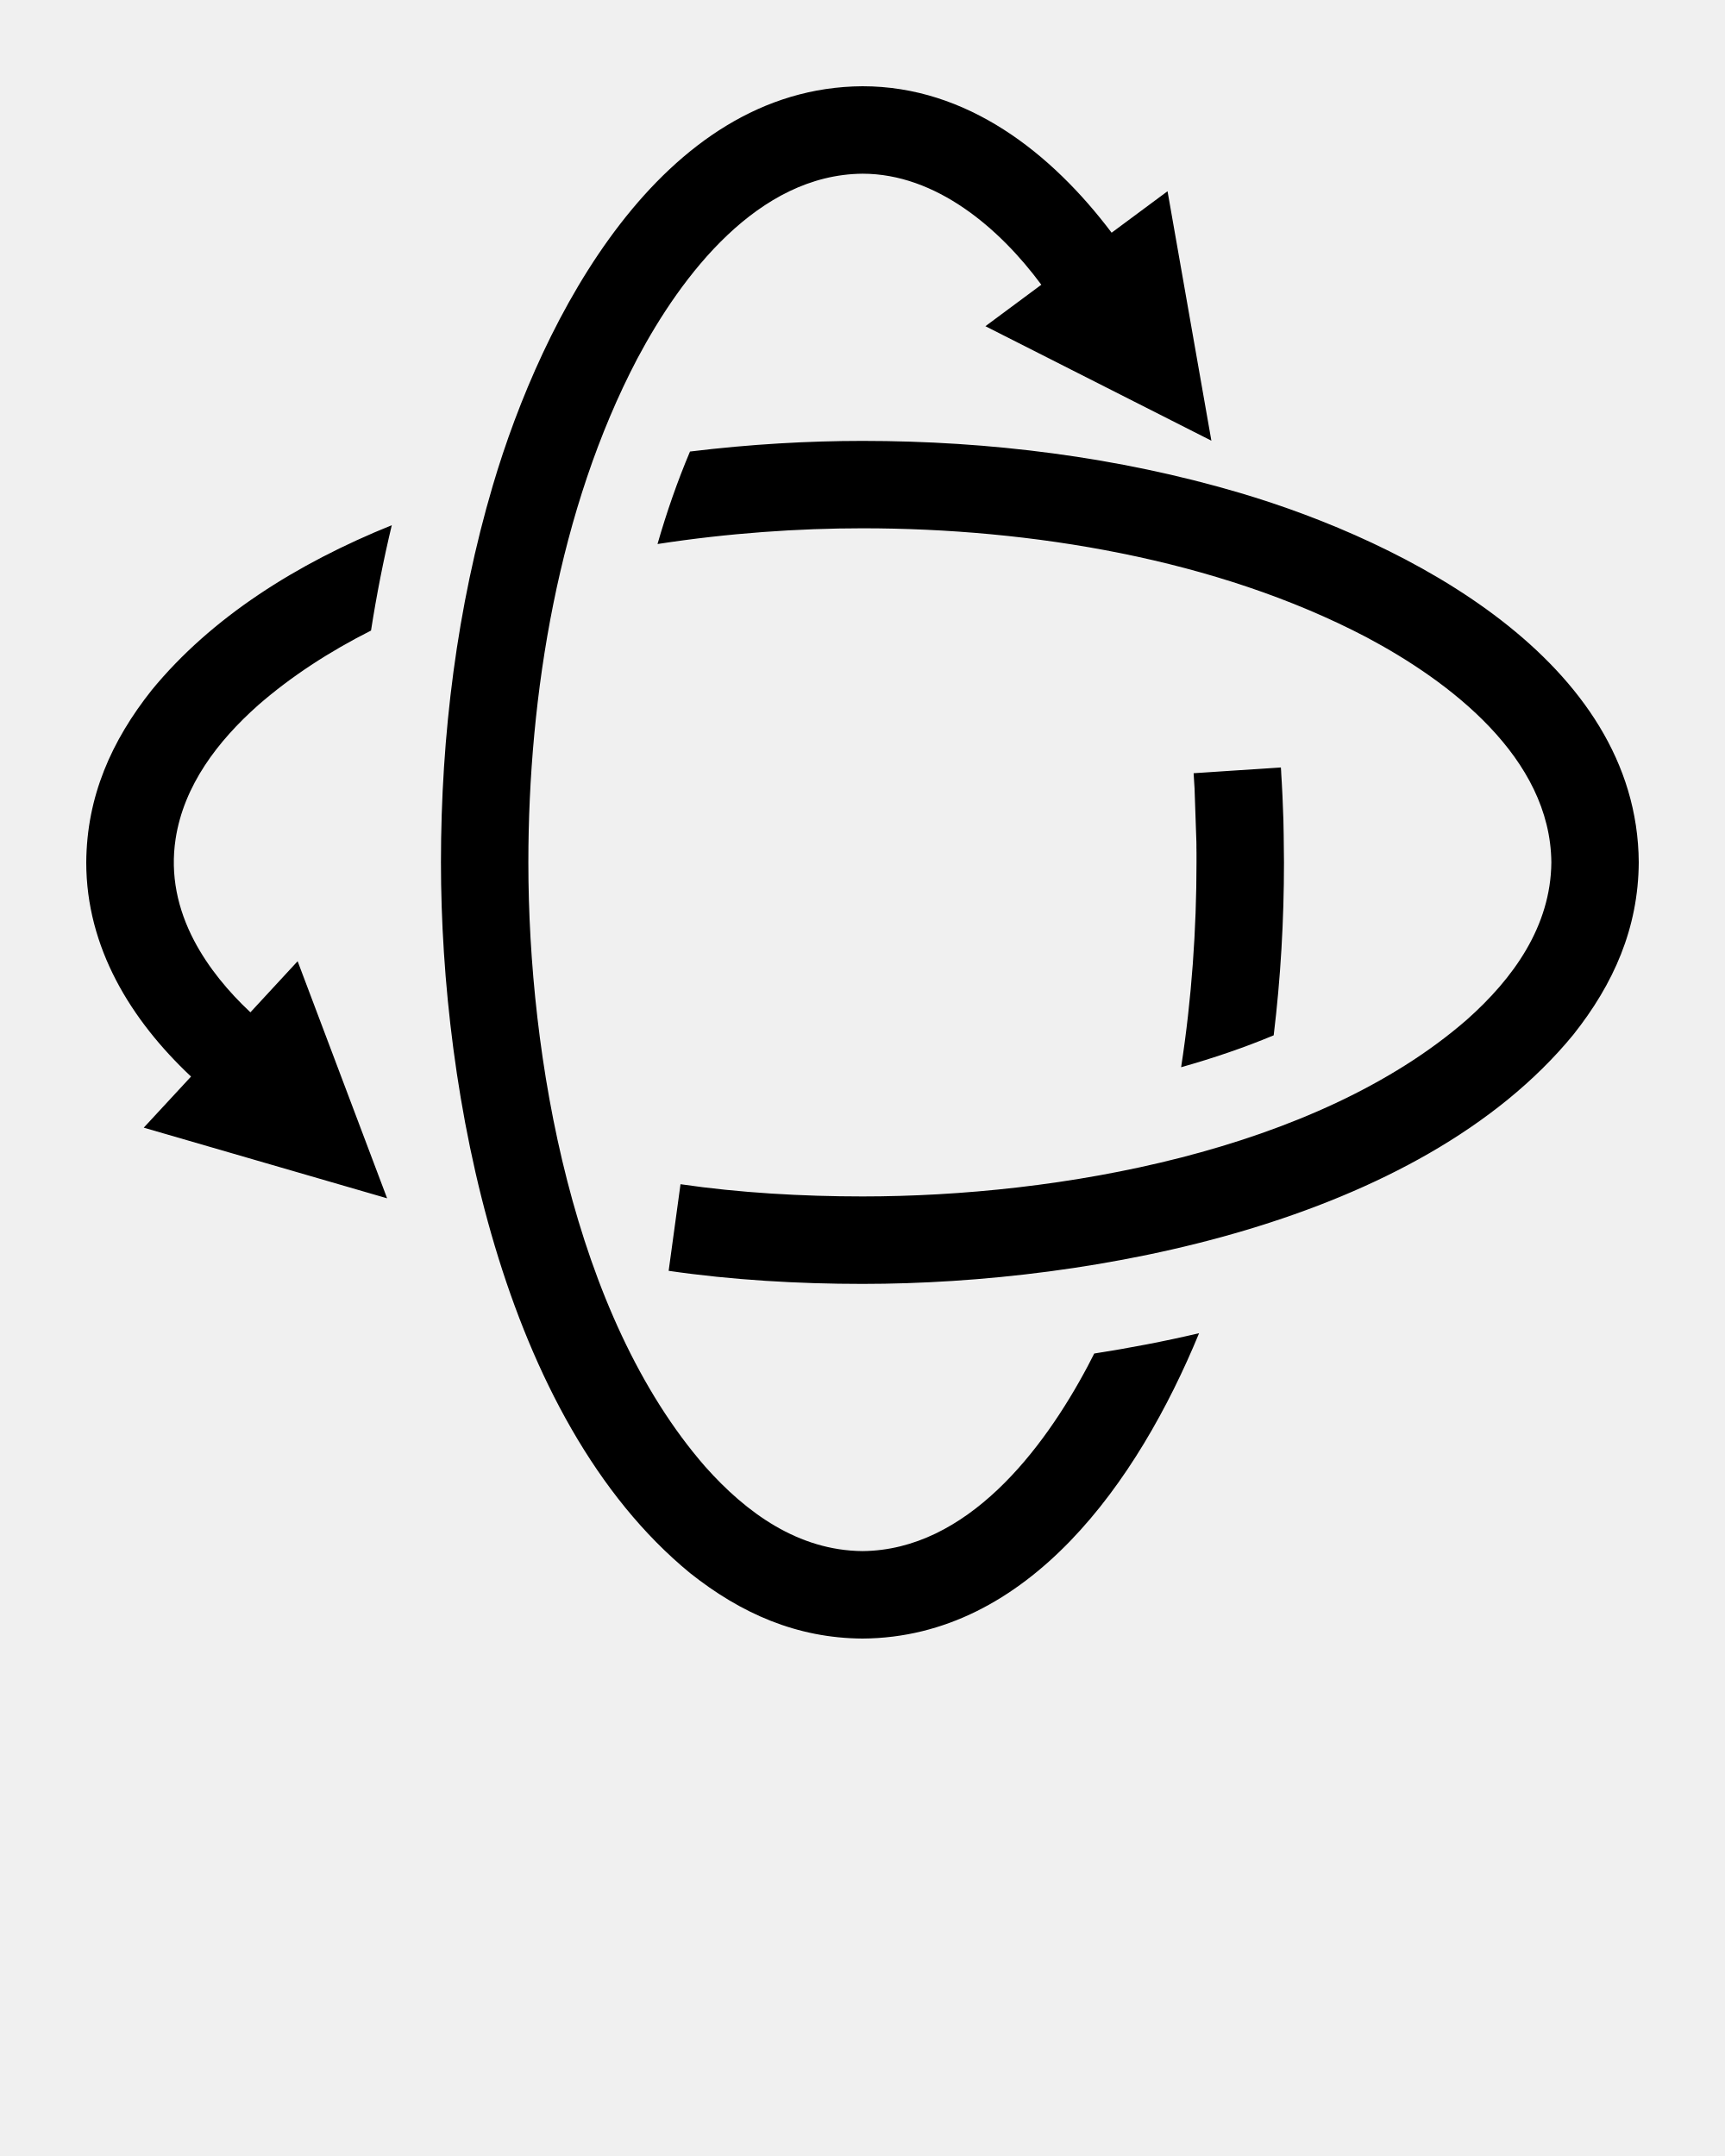
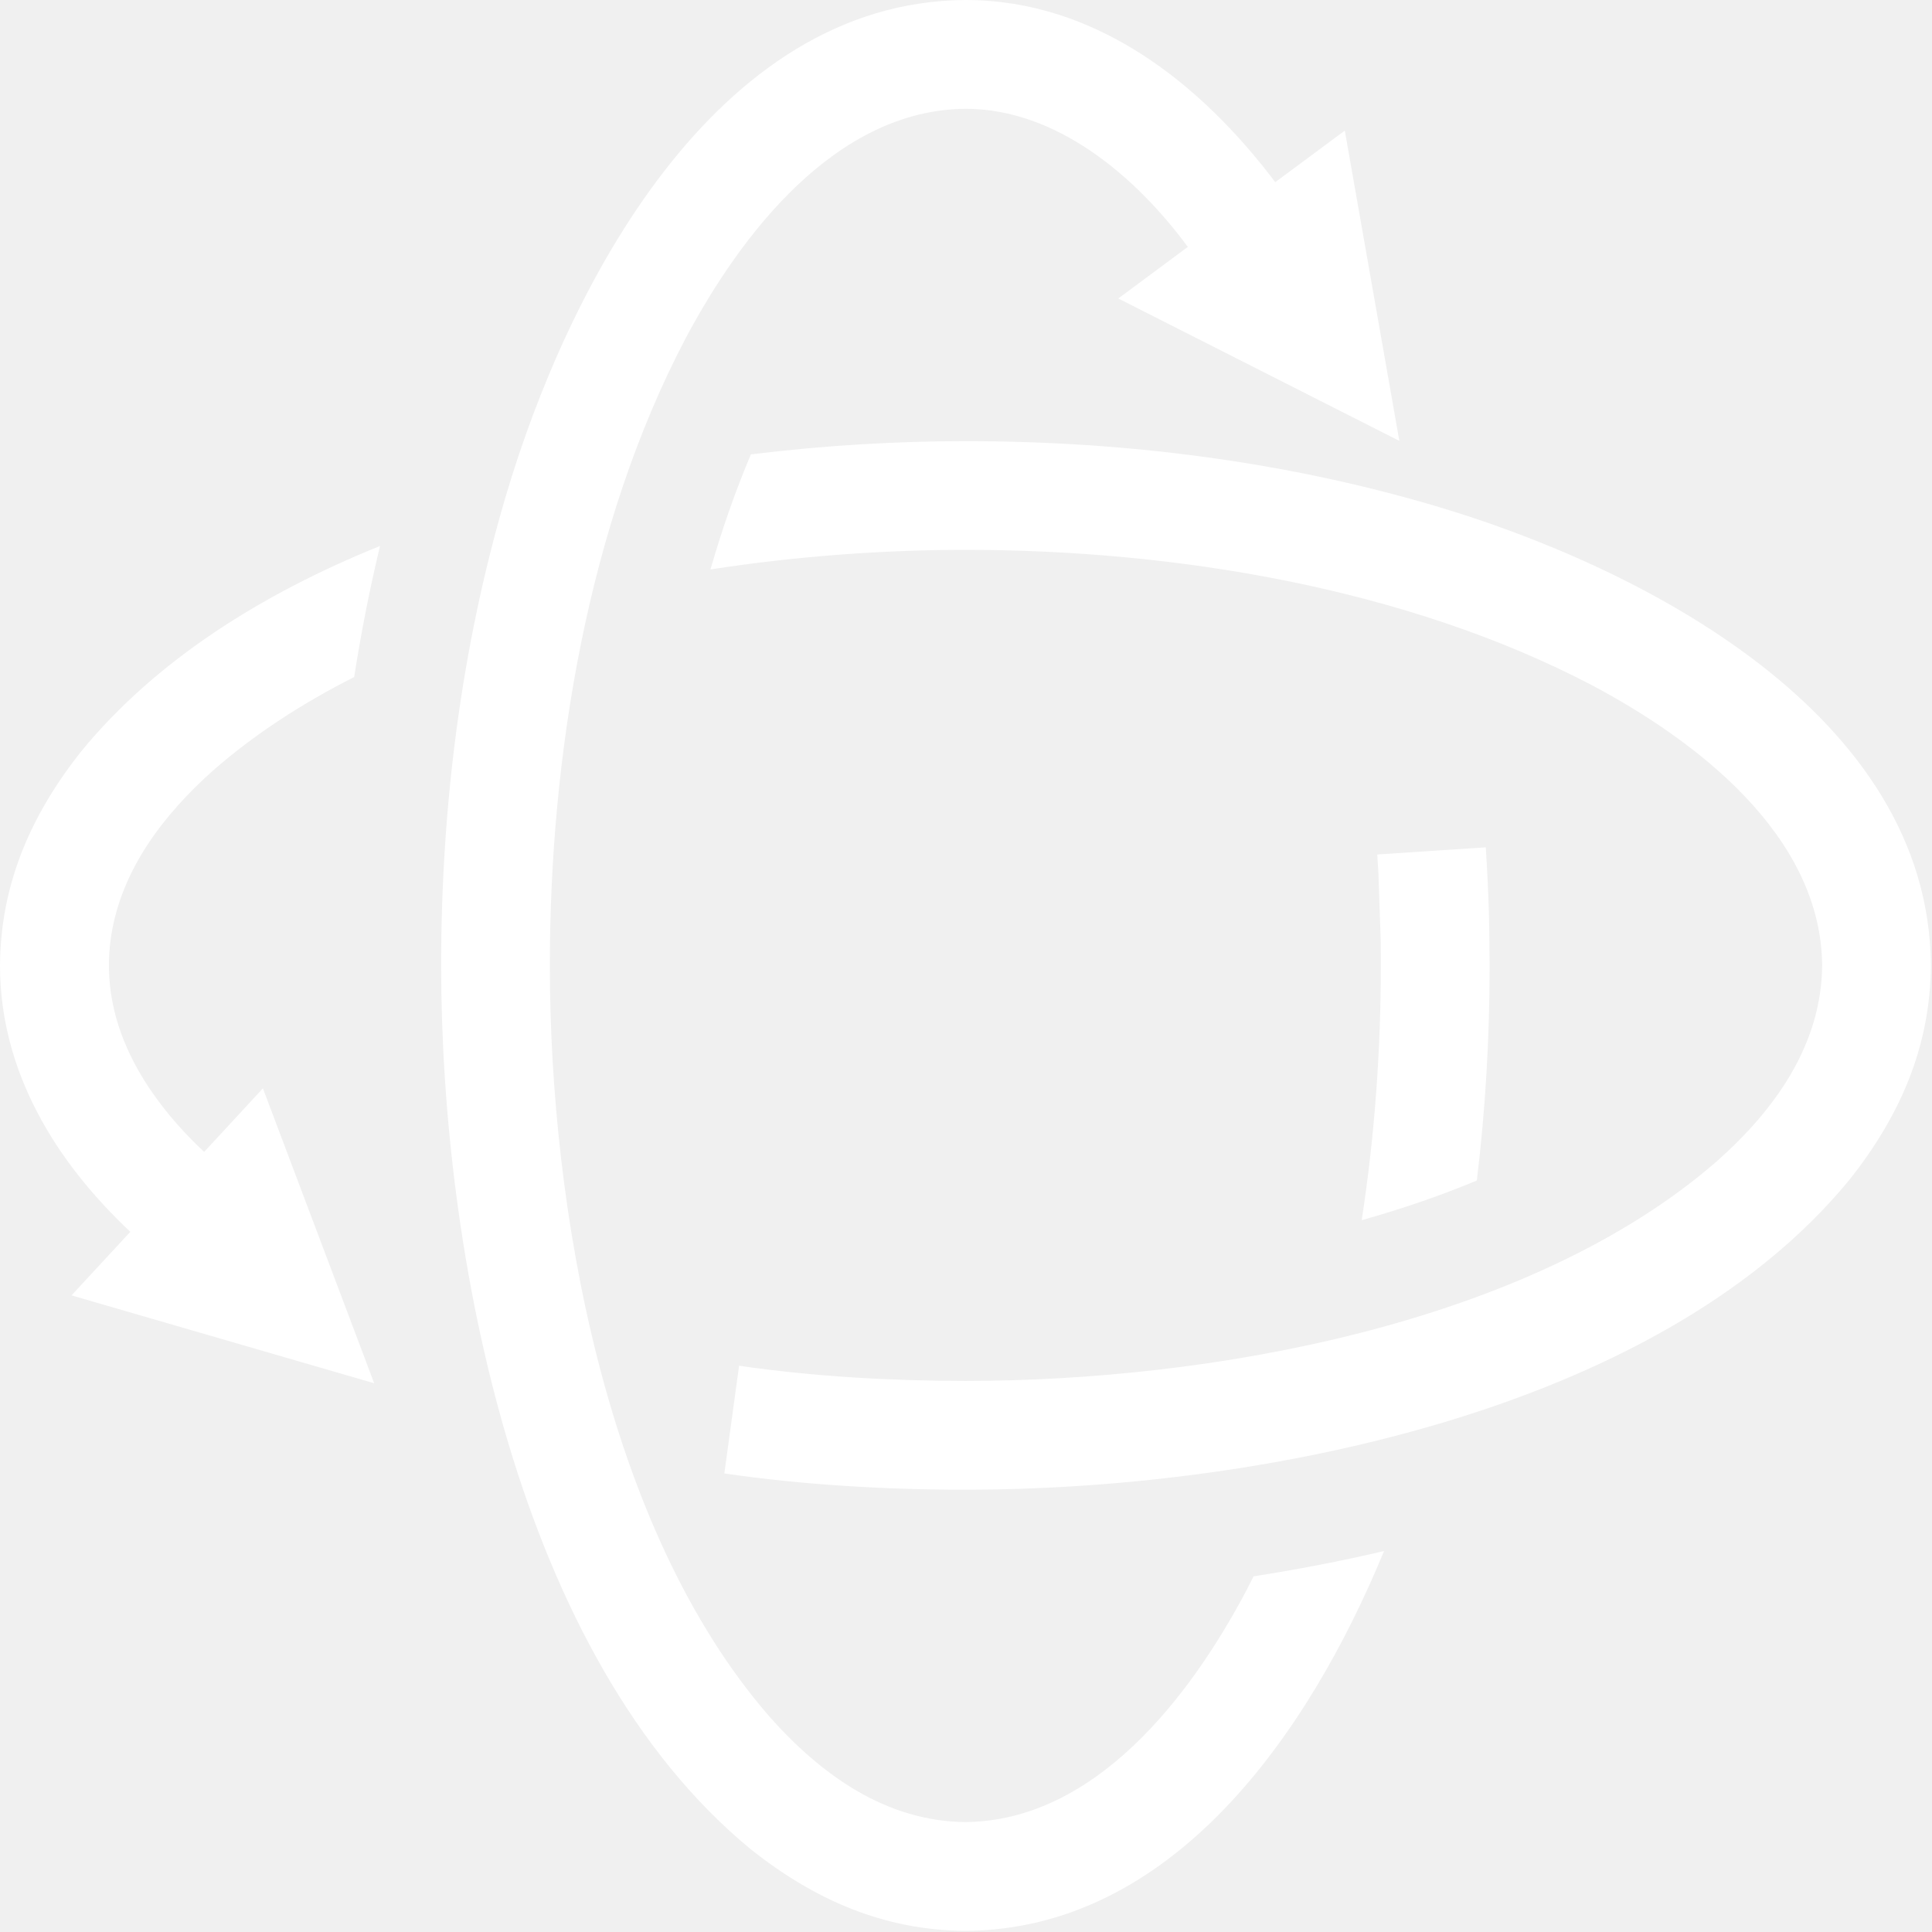
- <svg xmlns="http://www.w3.org/2000/svg" version="1.1" x="0px" y="0px" viewBox="0 0 24 30" enable-background="new 0 0 24 24" xml:space="preserve">
-   <g>
-     <path fill-rule="evenodd" clip-rule="evenodd" d="M17.856,11.409c-0.004-0.127-0.006-0.165-0.013-0.335l-0.01-0.195   c0.001,0.02-0.01-0.159-0.008-0.14l-0.004-0.06l-1.214,0.08v0.004c0.005,0.071,0.009,0.137,0.013,0.209   c0-0.001,0.025,0.732,0.025,0.731l0.001,0.025l-0.001-0.01l0.001,0.029v0.021v-0.01v0.03v-0.009v0.03v-0.01l0.001,0.035   l-0.001-0.01l0.001,0.04v-0.01v0.045v-0.01v0.06V11.94V12c0,0.925-0.066,1.891-0.214,2.85c0.443-0.125,0.877-0.272,1.288-0.444   c0.097-0.8,0.143-1.604,0.143-2.405c-0.001-0.127-0.002-0.254-0.004-0.381L17.856,11.409L17.856,11.409z M5.386,16.674L2,15.691   l0.658-0.711C1.817,14.19,1.2,13.182,1.2,12c0.006-0.916,0.35-1.691,0.912-2.399c0.83-1.011,2.014-1.758,3.339-2.293   C5.335,7.792,5.239,8.281,5.162,8.774C4.584,9.066,4.053,9.41,3.592,9.812c-0.563,0.5-1.035,1.118-1.149,1.862   c-0.076,0.5,0.027,0.975,0.259,1.417c0.197,0.374,0.478,0.711,0.782,0.995l0.657-0.711L5.386,16.674L5.386,16.674z M9.6,6.283   C10.44,6.18,11.256,6.135,12,6.135c1.765,0,3.552,0.222,5.246,0.722C19.566,7.542,22.783,9.189,22.8,12   c-0.006,0.915-0.349,1.69-0.911,2.398c-2.151,2.622-6.685,3.467-9.889,3.467c-0.89,0-1.822-0.054-2.697-0.182l0.165-1.205   c0.82,0.12,1.699,0.17,2.533,0.17c2.71,0,6.298-0.621,8.408-2.46c0.644-0.572,1.167-1.297,1.175-2.188   c-0.013-1.455-1.41-2.516-2.574-3.134C16.924,7.773,14.333,7.351,12,7.351c-0.884,0-1.862,0.066-2.852,0.219   C9.275,7.128,9.425,6.697,9.6,6.283L9.6,6.283z M15.224,18.834c0.486-0.076,0.975-0.169,1.459-0.283   c-0.85,2.063-2.374,4.235-4.683,4.249c-0.916-0.006-1.691-0.349-2.399-0.911C6.979,19.737,6.135,15.204,6.135,12   c0-1.764,0.222-3.552,0.722-5.246C7.542,4.434,9.189,1.217,12,1.2c1.454,0,2.627,0.926,3.466,2.038l0.778-0.577l0.61,3.471   L13.71,4.539l0.778-0.577C13.907,3.175,13.023,2.417,12,2.417c-1.455,0.013-2.516,1.411-3.134,2.575   C7.773,7.076,7.351,9.667,7.351,12c0,2.71,0.621,6.298,2.461,8.408c0.572,0.644,1.296,1.167,2.188,1.175   c1.455-0.013,2.516-1.41,3.134-2.574L15.224,18.834z" />
+ <svg xmlns="http://www.w3.org/2000/svg" width="18px" height="18px" viewBox="0 0 339 339" version="1.1">
+   <g id="Page-1" stroke="none" stroke-width="1" fill="none" fill-rule="evenodd">
+     <path d="M261.252,160.13 C261.19,158.138 261.158,157.542 261.049,154.876 L260.892,151.817 C260.907,152.131 260.735,149.323 260.766,149.621 L260.703,148.68 L241.662,149.935 L241.662,149.997 C241.74,151.111 241.803,152.146 241.866,153.276 C241.866,153.26 242.258,164.757 242.258,164.742 L242.273,165.134 L242.258,164.977 L242.273,165.432 L242.273,165.761 L242.273,165.604 L242.273,166.075 L242.273,165.934 L242.273,166.404 L242.273,166.247 L242.289,166.796 L242.273,166.639 L242.289,167.267 L242.289,167.11 L242.289,167.816 L242.289,167.659 L242.289,168.6 L242.289,168.459 L242.289,169.4 C242.289,183.909 241.254,199.061 238.932,214.103 C245.881,212.142 252.688,209.836 259.135,207.139 C260.656,194.59 261.378,181.98 261.378,169.416 C261.362,167.424 261.347,165.432 261.315,163.44 L261.252,160.13 L261.252,160.13 Z M65.658,242.713 L12.548,227.294 L22.869,216.142 C9.678,203.751 0,187.94 0,169.4 C0.094,155.032 5.49,142.876 14.305,131.771 C27.324,115.914 45.895,104.197 66.678,95.805 C64.858,103.397 63.352,111.067 62.145,118.8 C53.079,123.38 44.75,128.775 37.519,135.081 C28.688,142.923 21.285,152.617 19.497,164.287 C18.305,172.129 19.92,179.58 23.559,186.513 C26.649,192.379 31.057,197.665 35.825,202.119 L46.13,190.967 L65.658,242.713 L65.658,242.713 Z M131.756,79.728 C144.931,78.112 157.73,77.406 169.4,77.406 C197.084,77.406 225.114,80.888 251.684,88.731 C288.074,99.475 338.533,125.309 338.8,169.4 C338.706,183.752 333.326,195.908 324.511,207.013 C290.772,248.14 219.655,261.394 169.4,261.394 C155.44,261.394 140.822,260.547 127.097,258.539 L129.685,239.638 C142.547,241.52 156.334,242.305 169.416,242.305 C211.923,242.305 268.201,232.564 301.297,203.719 C311.398,194.747 319.601,183.375 319.727,169.4 C319.523,146.578 297.611,129.936 279.353,120.243 C246.634,103.099 205.994,96.48 169.4,96.48 C155.534,96.48 140.194,97.515 124.666,99.915 C126.658,92.982 129.011,86.221 131.756,79.728 L131.756,79.728 Z M219.969,276.593 C227.592,275.4 235.262,273.942 242.854,272.154 C229.521,304.512 205.617,338.58 169.4,338.8 C155.032,338.706 142.876,333.326 131.771,324.511 C90.645,290.756 77.406,219.655 77.406,169.4 C77.406,141.731 80.888,113.686 88.731,87.116 C99.475,50.726 125.309,0.267 169.4,0 C192.206,0 210.605,14.524 223.765,31.966 L235.968,22.916 L245.536,77.359 L196.222,52.373 L208.425,43.322 C199.312,30.978 185.446,19.089 169.4,19.089 C146.578,19.293 129.936,41.221 120.243,59.478 C103.099,92.166 96.48,132.806 96.48,169.4 C96.48,211.907 106.22,268.185 135.081,301.281 C144.053,311.382 155.409,319.586 169.4,319.711 C192.222,319.507 208.864,297.595 218.557,279.337 L219.969,276.593 Z" id="Shape" fill="white" fill-rule="nonzero" />
  </g>
-   <text x="0" y="39" fill="#000000" font-size="5px" font-weight="bold" font-family="'Helvetica Neue', Helvetica, Arial-Unicode, Arial, Sans-serif">Created by Alena</text>
-   <text x="0" y="44" fill="#000000" font-size="5px" font-weight="bold" font-family="'Helvetica Neue', Helvetica, Arial-Unicode, Arial, Sans-serif">from the Noun Project</text>
</svg>
